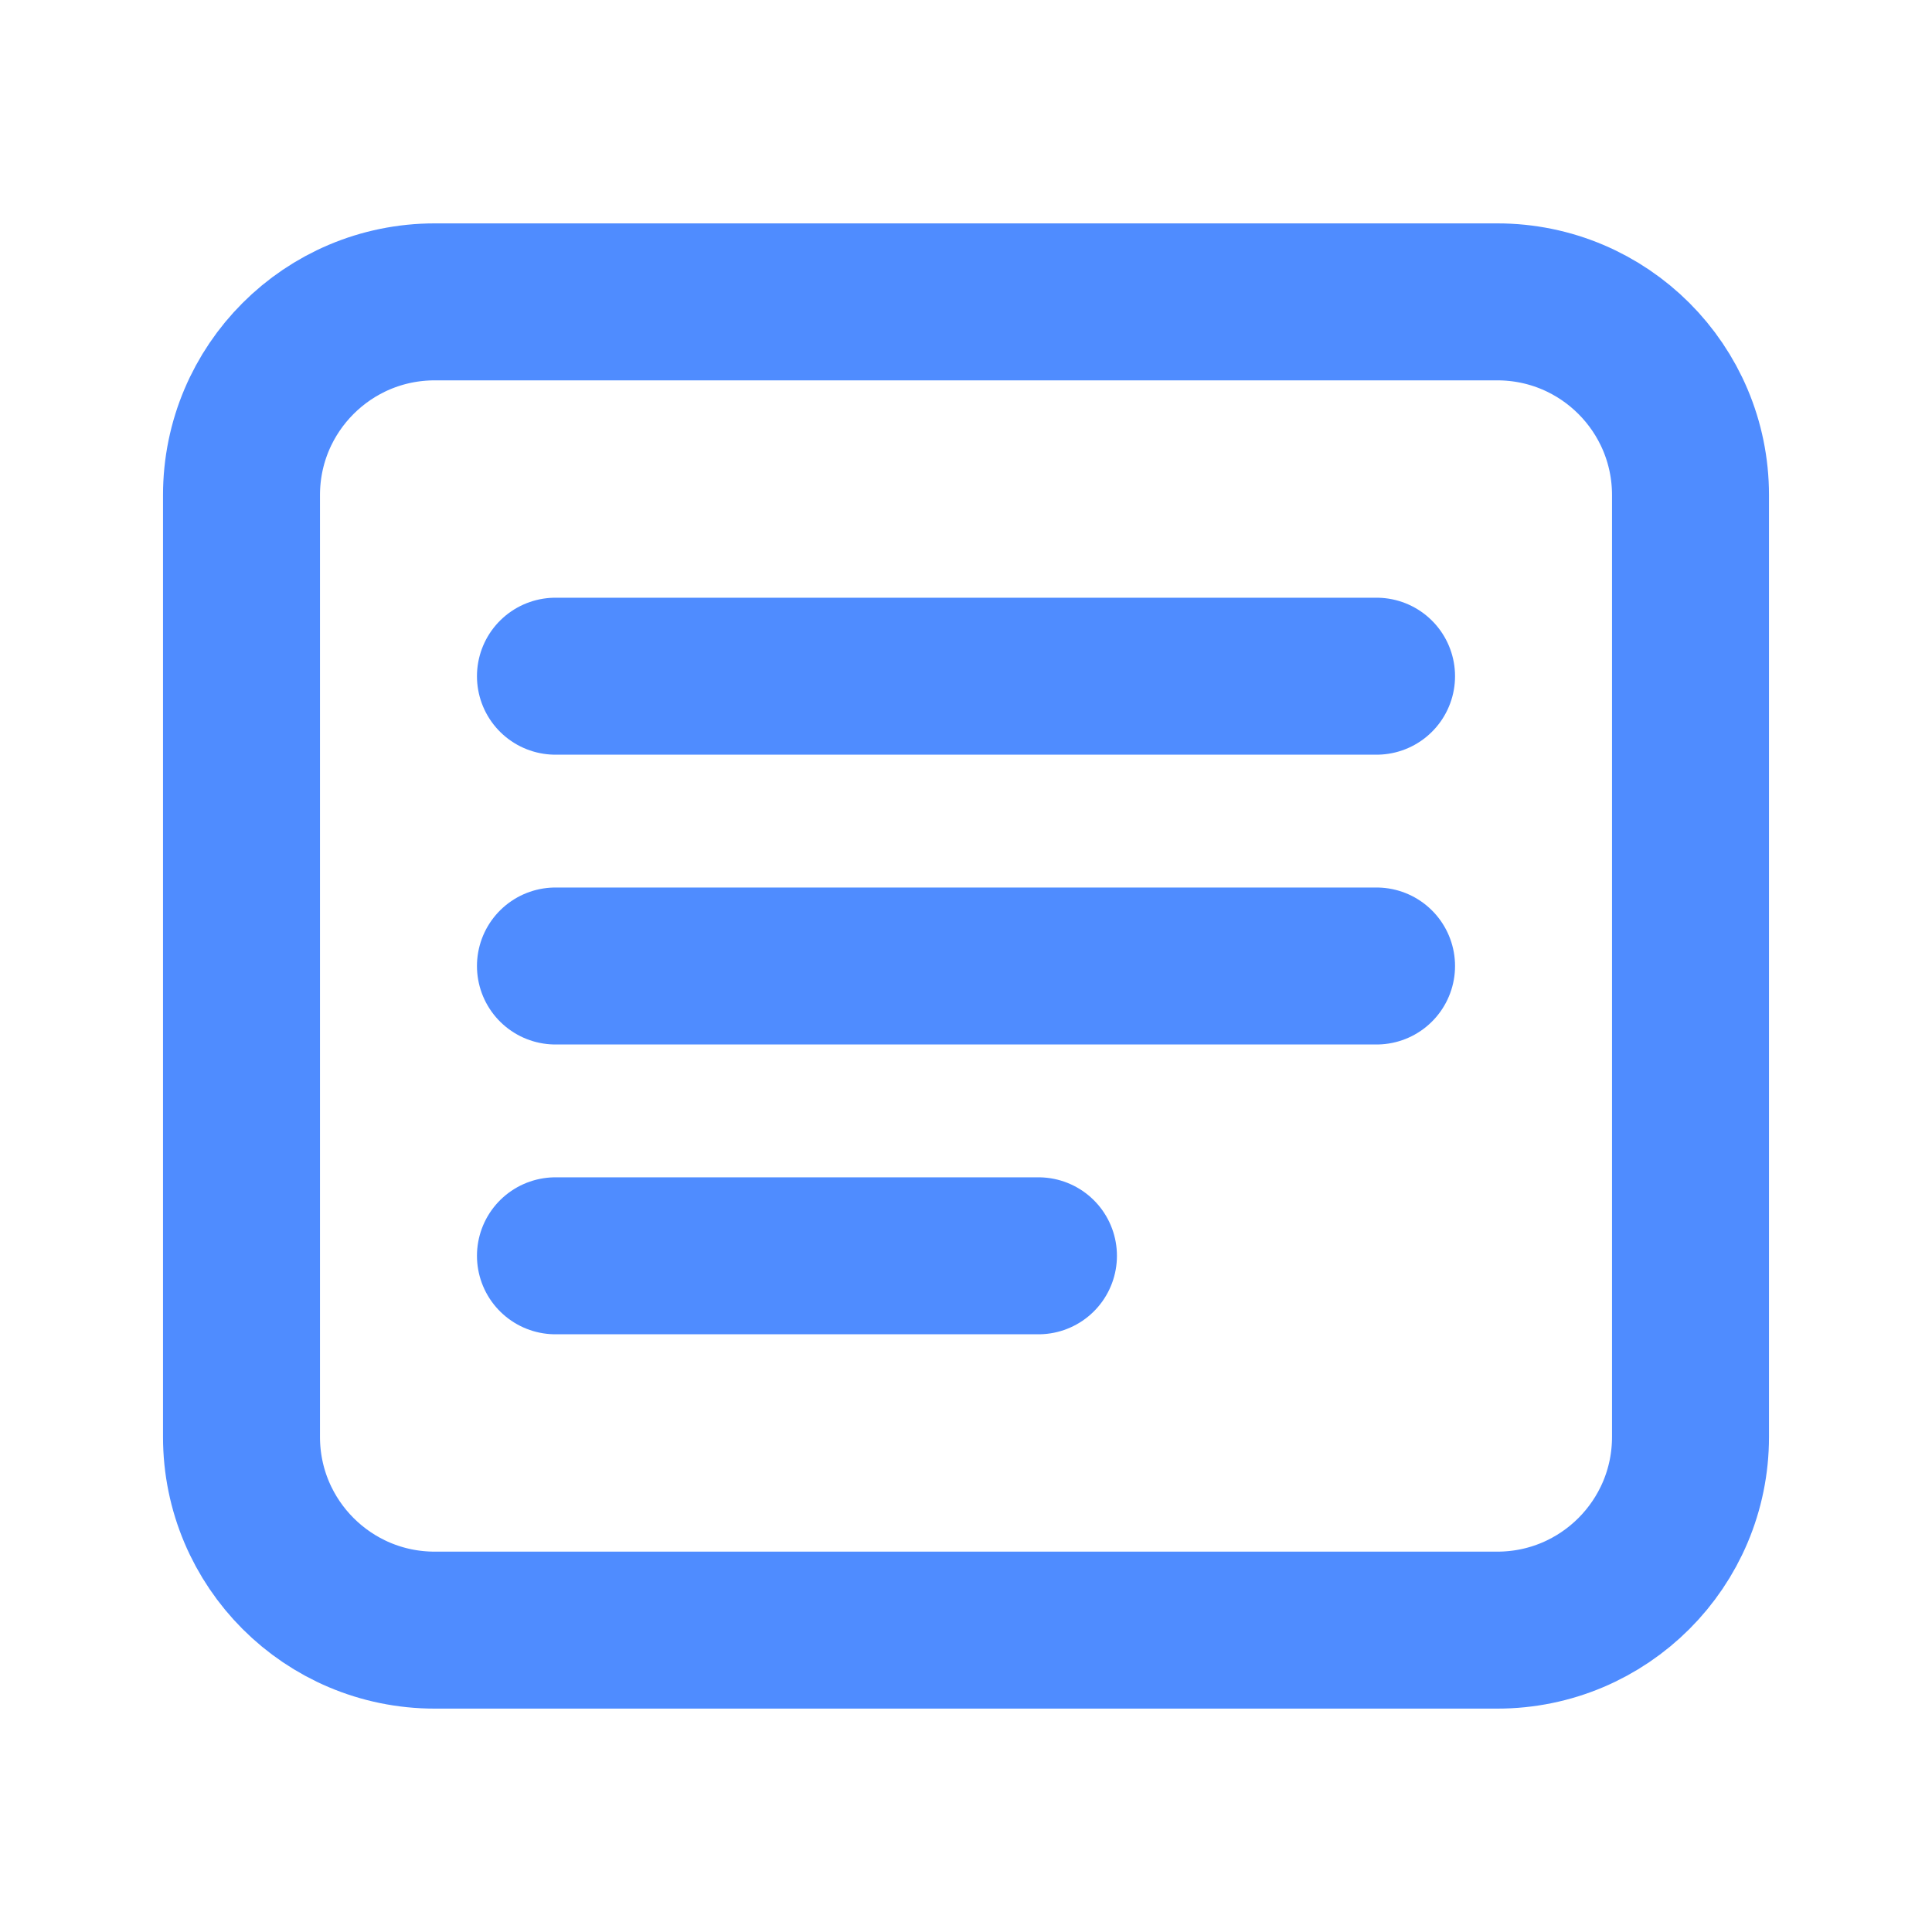
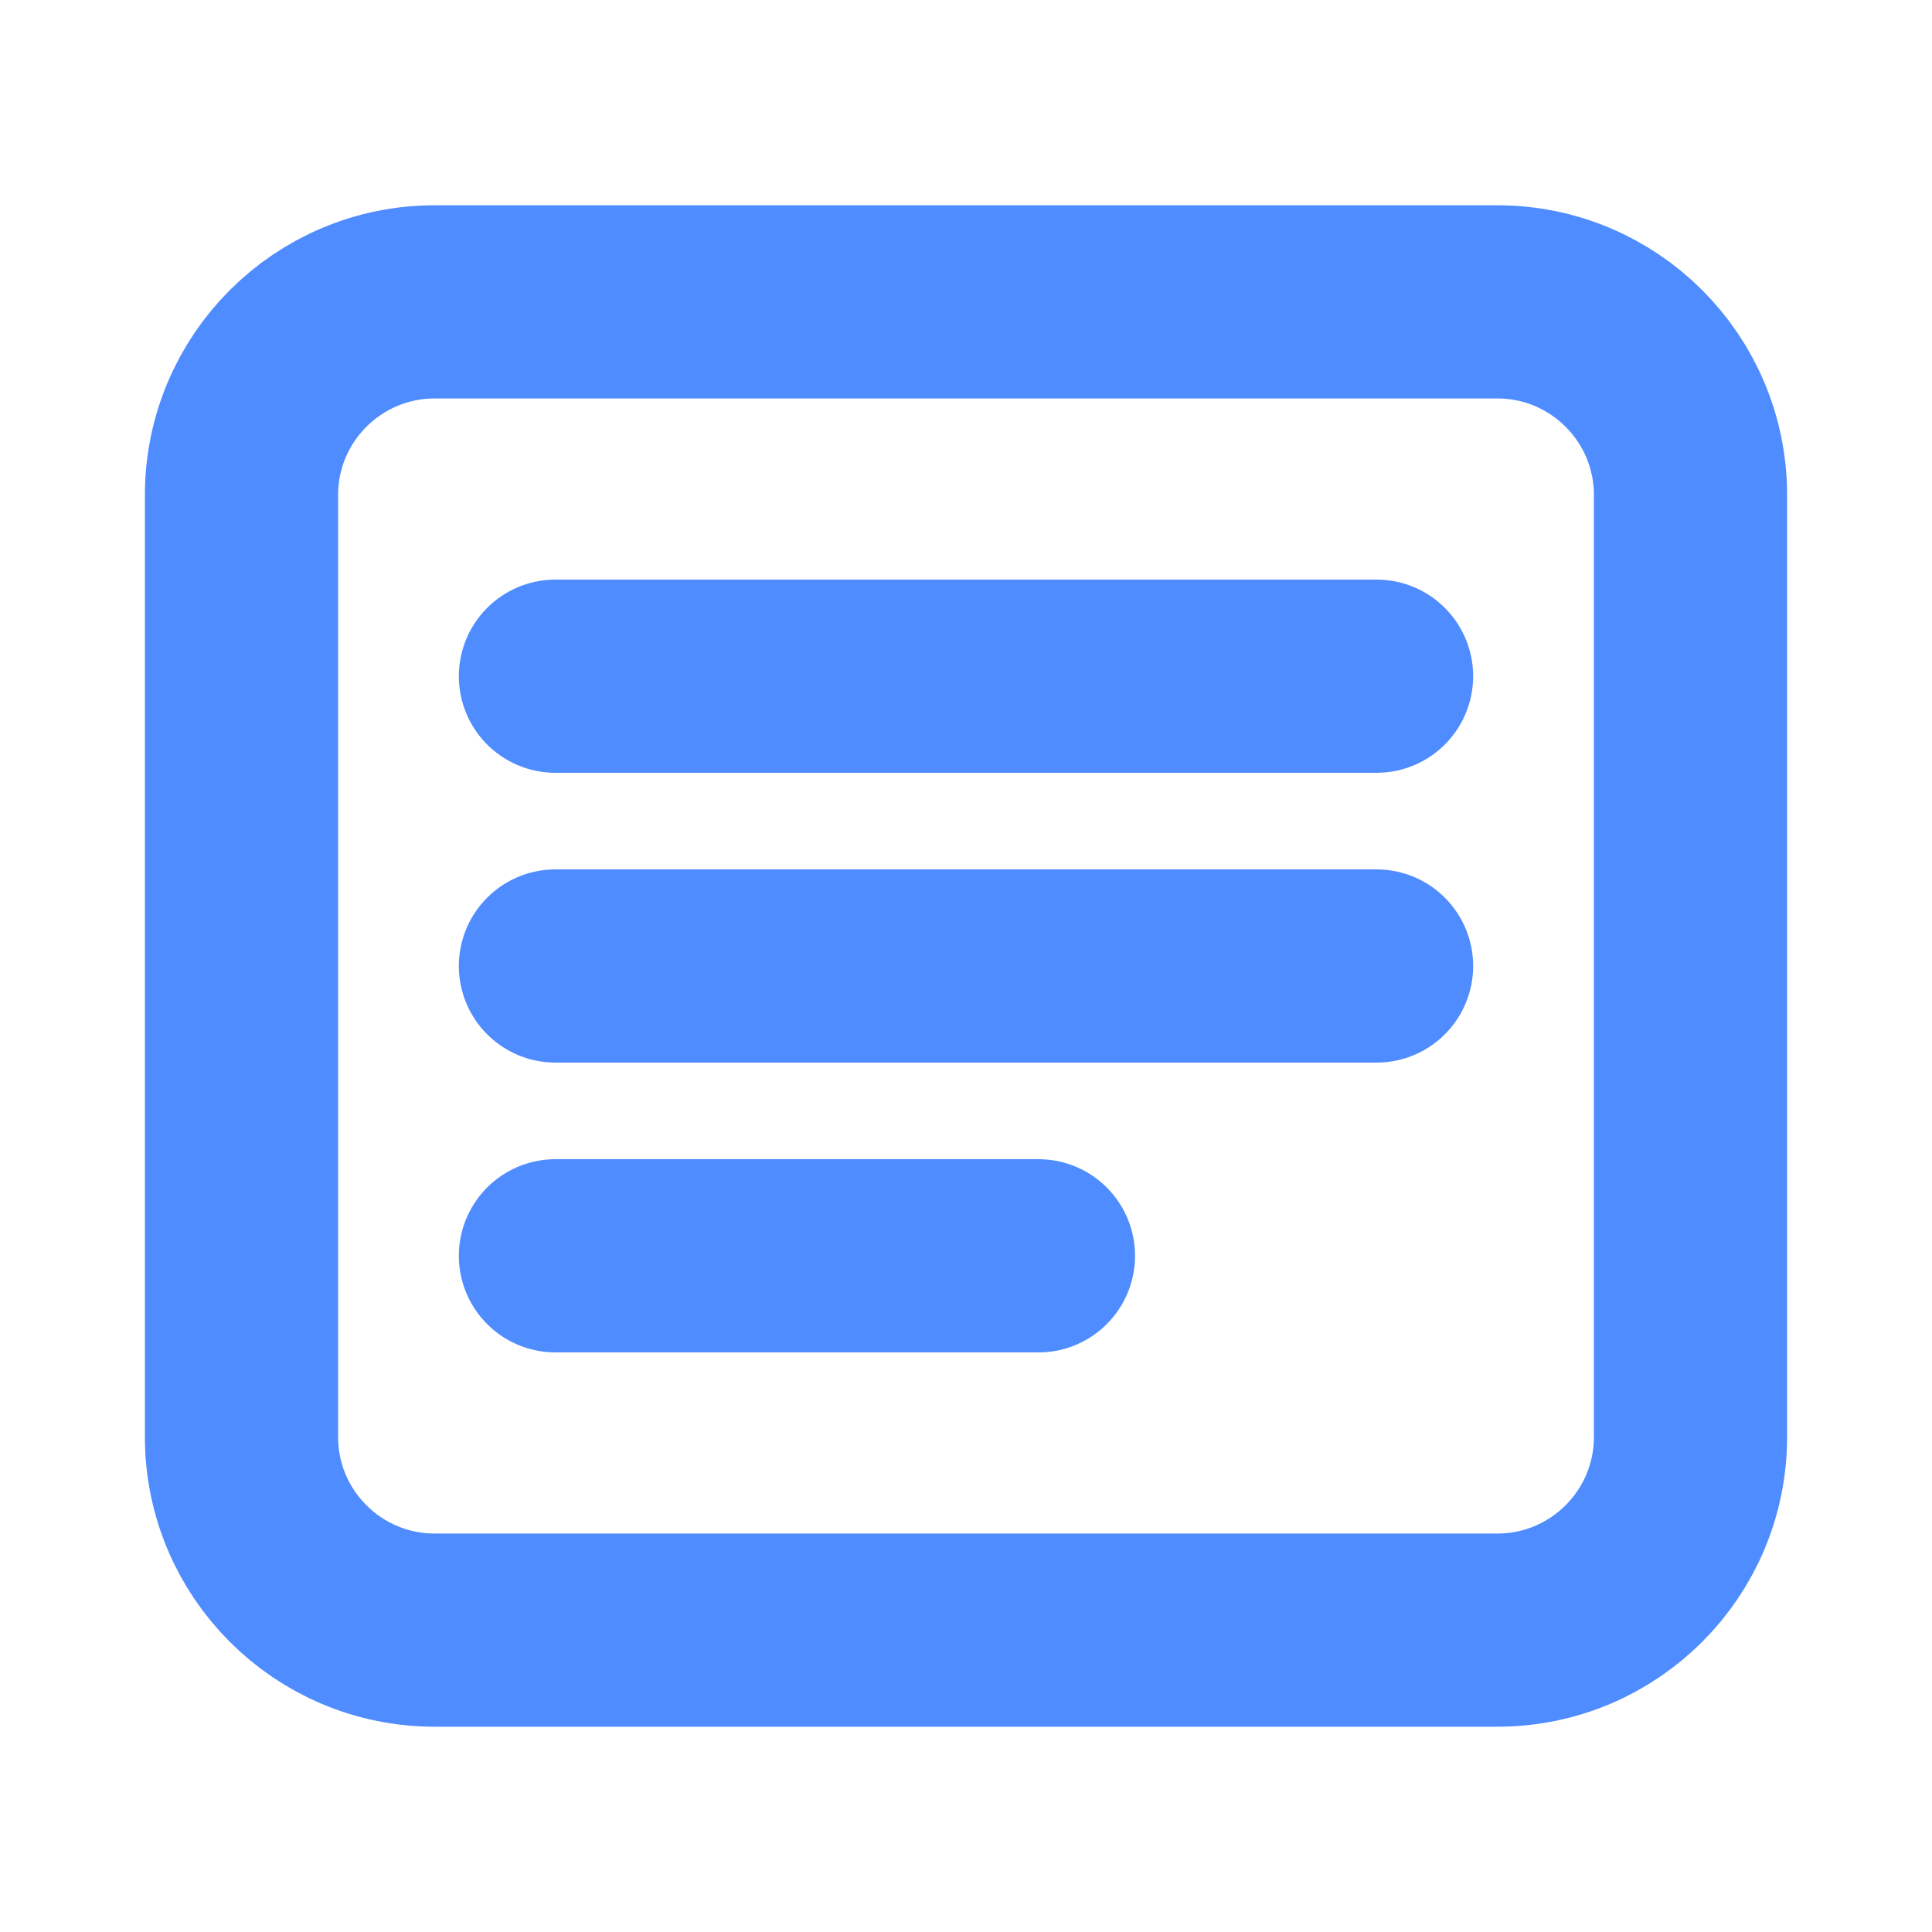
<svg xmlns="http://www.w3.org/2000/svg" viewBox="0 0 16 16" width="16" height="16">
-   <g stroke="#4f8cff" stroke-width="1.3" fill="none" stroke-linecap="round" stroke-linejoin="round">
+   <g stroke="#4f8cff" stroke-width="1.6" fill="none" stroke-linecap="round" stroke-linejoin="round">
    <rect x="2" y="2.5" width="12" height="11" rx="1.6" />
    <line x1="4.6" y1="5.6" x2="11.4" y2="5.6" />
    <line x1="4.6" y1="8" x2="11.4" y2="8" />
    <line x1="4.6" y1="10.4" x2="8.6" y2="10.4" />
  </g>
</svg>
